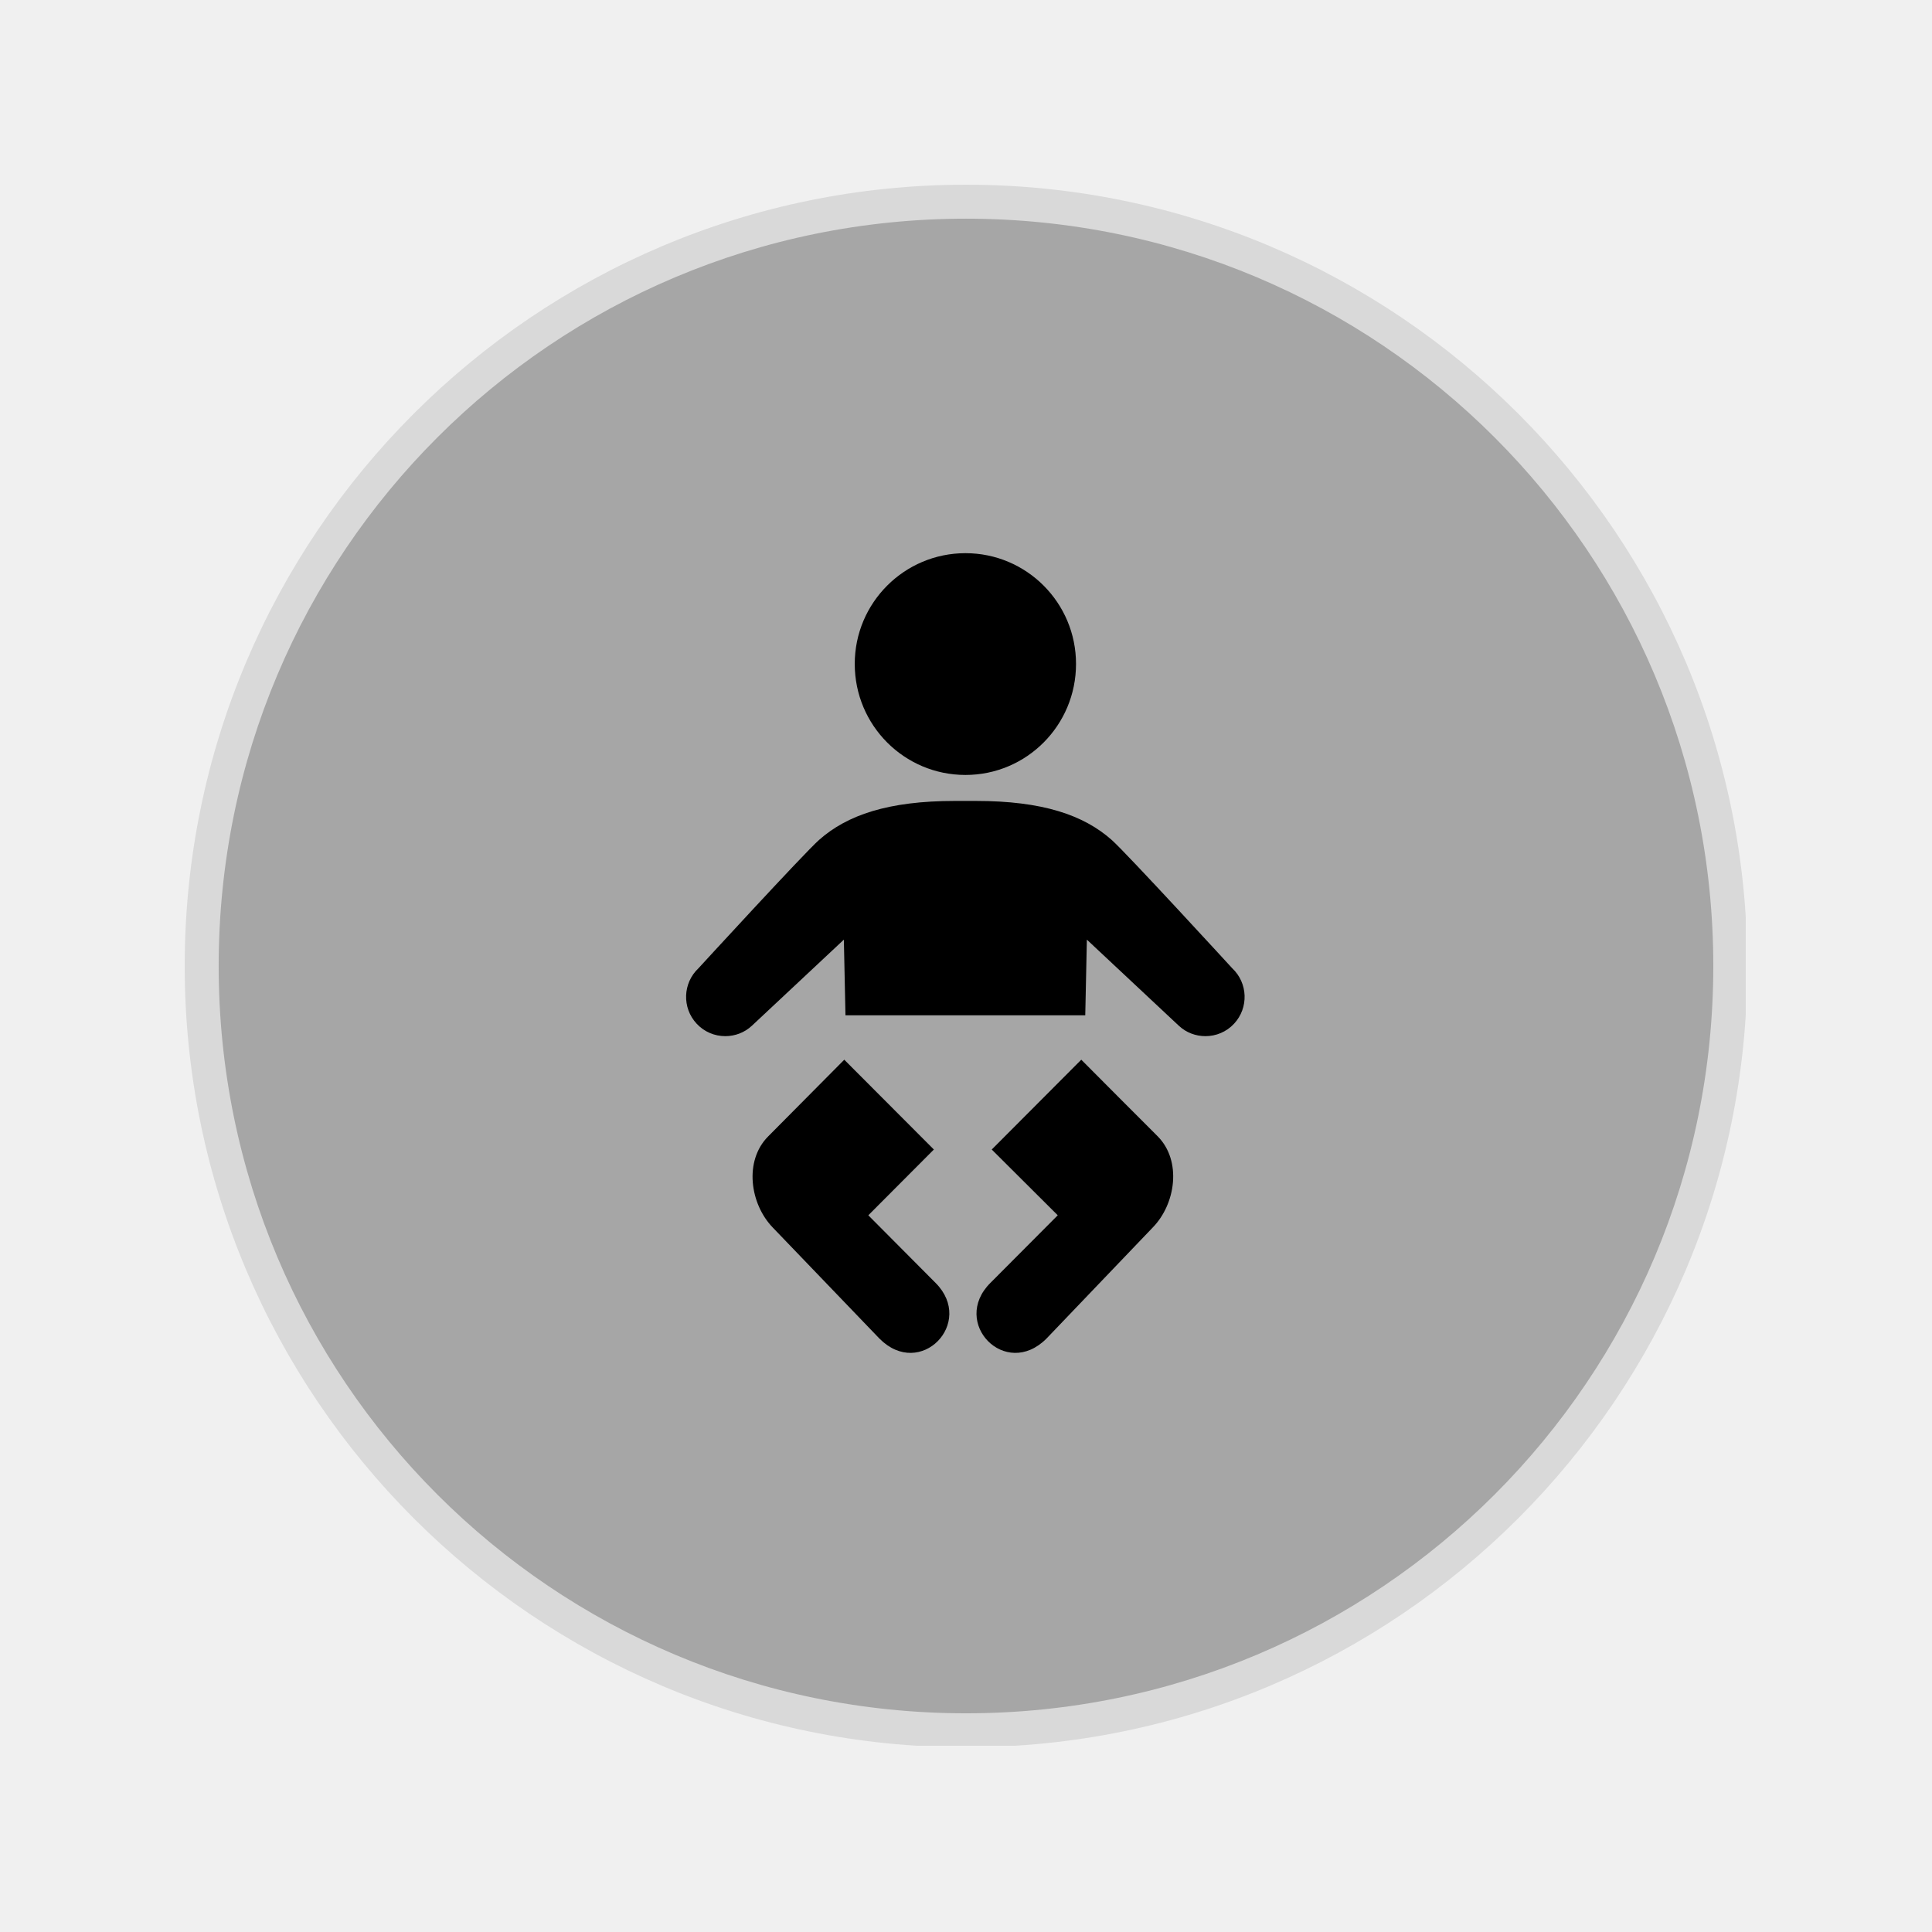
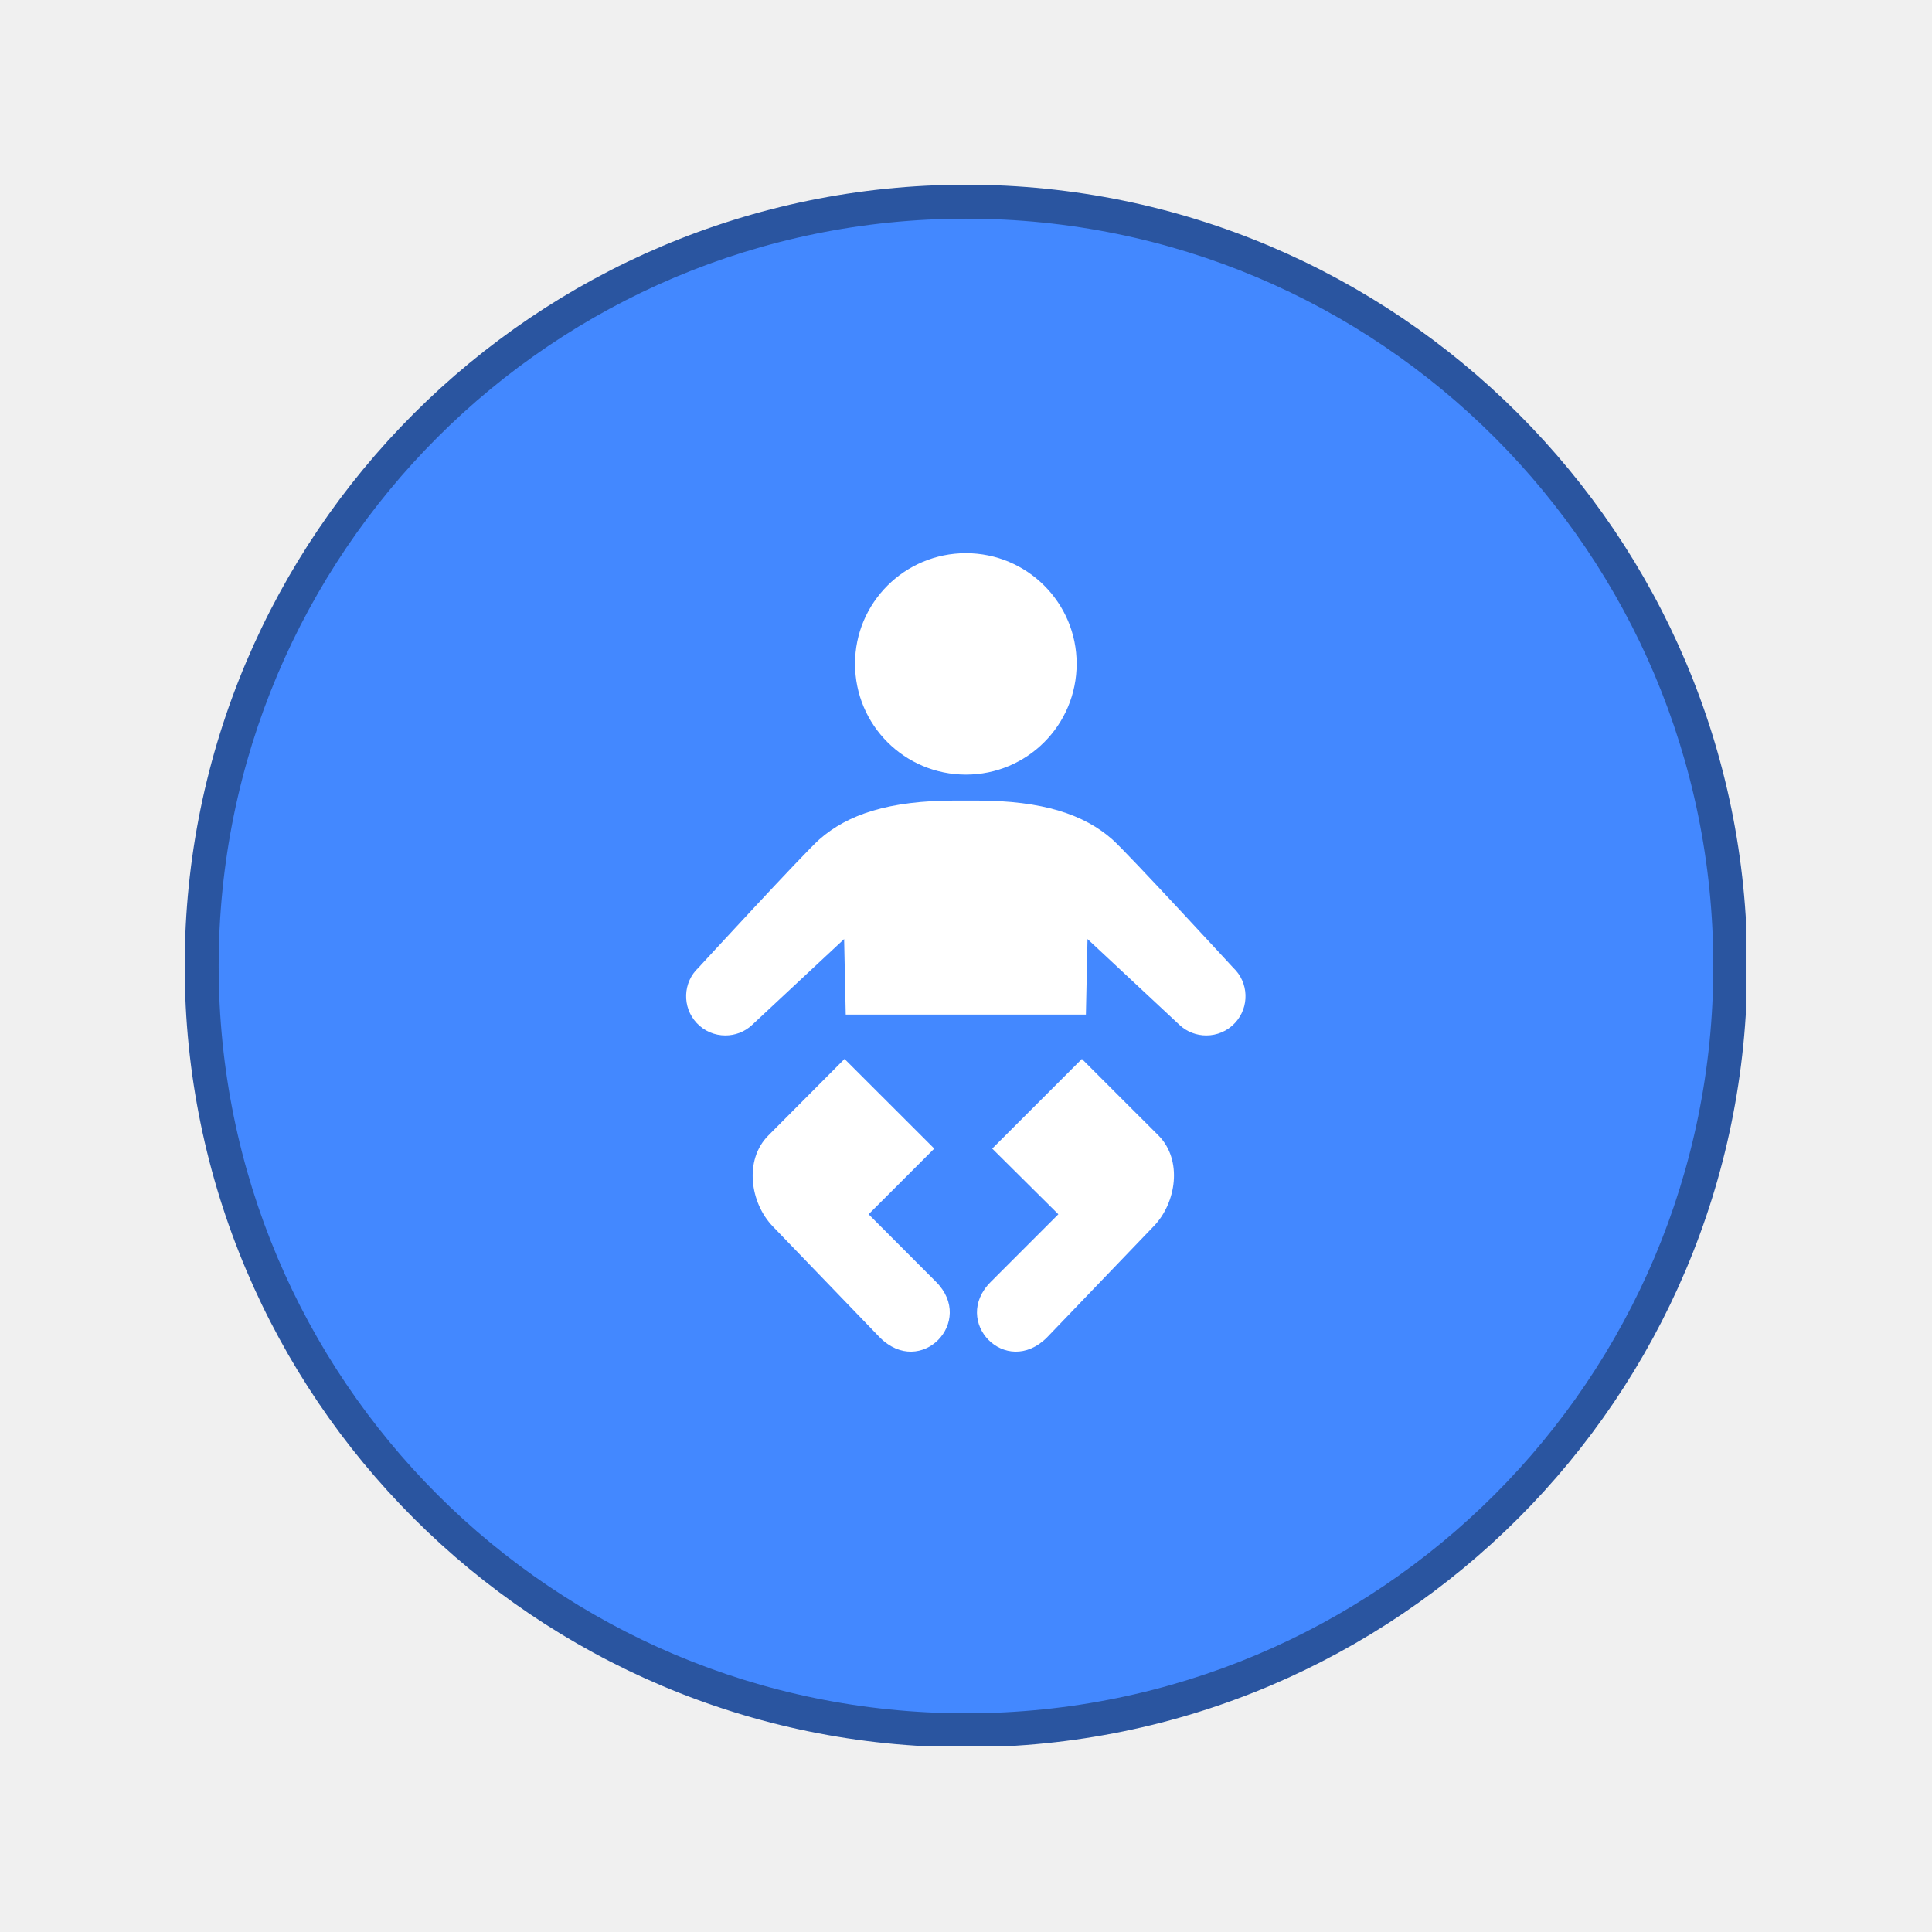
<svg xmlns="http://www.w3.org/2000/svg" width="500" zoomAndPan="magnify" viewBox="0 0 375 375" height="500" preserveAspectRatio="xMidYMid meet" version="1.0">
  <defs>
-     <clipPath id="4faa62bc38">
+     <clipPath id="30f49c677a">
      <path d="M 39.082 39.082 L 335.918 39.082 L 335.918 335.918 L 39.082 335.918 Z M 39.082 39.082 " clip-rule="nonzero" />
    </clipPath>
-     <clipPath id="7c7817de1e">
+     <clipPath id="fbf23a8485">
      <path d="M 187.5 39.082 C 105.531 39.082 39.082 105.531 39.082 187.5 C 39.082 269.469 105.531 335.918 187.5 335.918 C 269.469 335.918 335.918 269.469 335.918 187.5 C 335.918 105.531 269.469 39.082 187.5 39.082 Z M 187.5 39.082 " clip-rule="nonzero" />
    </clipPath>
-     <clipPath id="7914858ea0">
+     <clipPath id="10c1f52b18">
      <path d="M 35.852 35.852 L 338.852 35.852 L 338.852 338.852 L 35.852 338.852 Z M 35.852 35.852 " clip-rule="nonzero" />
    </clipPath>
-     <clipPath id="d30f3fb96e">
+     <clipPath id="69dd1db2d0">
      <path d="M 165 107.371 L 209 107.371 L 209 151 L 165 151 Z M 165 107.371 " clip-rule="nonzero" />
    </clipPath>
  </defs>
-   <g clip-path="url(#4faa62bc38)">
-     <g clip-path="url(#7c7817de1e)">
-       <path fill="#a6a6a6" d="M 39.082 39.082 L 335.918 39.082 L 335.918 335.918 L 39.082 335.918 Z M 39.082 39.082 " fill-opacity="1" fill-rule="nonzero" />
+   <g clip-path="url(#30f49c677a)">
+     <g clip-path="url(#fbf23a8485)">
+       <path fill="#4388ff" d="M 39.082 39.082 L 335.918 39.082 L 335.918 335.918 L 39.082 335.918 Z M 39.082 39.082 " fill-opacity="1" fill-rule="nonzero" />
    </g>
  </g>
-   <g clip-path="url(#7914858ea0)">
-     <path fill="#d9d9d9" d="M 187.5 35.852 C 103.832 35.852 35.852 103.832 35.852 187.5 C 35.852 271.168 103.832 339.145 187.5 339.145 C 271.168 339.145 339.145 271.168 339.145 187.5 C 339.145 103.832 271.168 35.852 187.5 35.852 Z M 187.5 42.445 C 267.695 42.445 332.551 107.305 332.551 187.5 C 332.551 267.695 267.695 332.551 187.5 332.551 C 107.305 332.551 42.445 267.695 42.445 187.5 C 42.445 107.305 107.305 42.445 187.5 42.445 Z M 187.5 42.445 " fill-opacity="1" fill-rule="nonzero" />
+   <g clip-path="url(#10c1f52b18)">
+     <path fill="#2a55a0" d="M 187.5 35.852 C 103.832 35.852 35.852 103.832 35.852 187.5 C 35.852 271.168 103.832 339.145 187.5 339.145 C 271.168 339.145 339.145 271.168 339.145 187.5 C 339.145 103.832 271.168 35.852 187.5 35.852 Z M 187.5 42.445 C 267.695 42.445 332.551 107.305 332.551 187.5 C 332.551 267.695 267.695 332.551 187.5 332.551 C 107.305 332.551 42.445 267.695 42.445 187.5 C 42.445 107.305 107.305 42.445 187.5 42.445 Z M 187.5 42.445 " fill-opacity="1" fill-rule="nonzero" />
  </g>
-   <path fill="#000000" d="M 209.875 205.688 C 209.875 205.688 224.664 220.543 224.711 220.562 C 229.426 225.324 228.207 233.703 223.734 238.27 L 203.102 259.836 C 195.133 267.801 184.484 256.742 192.223 249.023 L 205.309 235.887 L 192.496 223.121 Z M 209.875 205.688 " fill-opacity="1" fill-rule="nonzero" />
-   <path fill="#000000" d="M 163.871 205.688 C 163.871 205.688 149.113 220.543 149.113 220.562 C 144.359 225.324 145.578 233.703 150 238.27 L 170.715 259.836 C 178.652 267.801 189.301 256.742 181.605 249.023 L 168.539 235.887 L 181.262 223.121 L 163.871 205.688 " fill-opacity="1" fill-rule="nonzero" />
-   <g clip-path="url(#d30f3fb96e)">
-     <path fill="#000000" d="M 187.395 150.418 C 199.246 150.418 208.855 140.801 208.855 128.867 C 208.855 116.992 199.246 107.371 187.395 107.371 C 175.527 107.371 165.906 116.992 165.906 128.867 C 165.906 140.801 175.527 150.418 187.395 150.418 Z M 187.395 150.418 " fill-opacity="1" fill-rule="nonzero" />
+   <path fill="#ffffff" d="M 209.996 205.539 C 209.996 205.539 224.809 220.371 224.859 220.391 C 229.582 225.145 228.359 233.508 223.879 238.07 L 203.215 259.602 C 195.234 267.555 184.57 256.516 192.316 248.805 L 205.426 235.688 L 192.59 222.941 Z M 209.996 205.539 " fill-opacity="1" fill-rule="nonzero" />
+   <path fill="#ffffff" d="M 163.922 205.539 C 163.922 205.539 149.141 220.371 149.141 220.391 C 144.379 225.145 145.598 233.508 150.027 238.07 L 170.773 259.602 C 178.727 267.555 189.395 256.516 181.684 248.805 L 168.598 235.688 L 181.34 222.941 L 163.922 205.539 " fill-opacity="1" fill-rule="nonzero" />
+   <g clip-path="url(#69dd1db2d0)">
+     <path fill="#ffffff" d="M 187.484 150.352 C 199.352 150.352 208.977 140.75 208.977 128.832 C 208.977 116.977 199.352 107.371 187.484 107.371 C 175.598 107.371 165.961 116.977 165.961 128.836 C 165.961 140.75 175.598 150.352 187.484 150.352 Z M 187.484 150.352 " fill-opacity="1" fill-rule="nonzero" />
  </g>
-   <path fill="#000000" d="M 210.648 197.066 L 210.961 182.383 L 228.793 199.078 C 230.254 200.453 232.113 201.117 233.98 201.117 C 236.008 201.117 238.039 200.309 239.531 198.703 C 242.402 195.621 242.23 190.801 239.168 187.93 C 239.168 187.93 218.719 165.637 215.789 163.039 C 210.336 158.199 202.359 155.461 189.414 155.461 L 185.344 155.461 C 172.398 155.461 164.418 158.199 158.969 163.039 C 156.035 165.637 135.582 187.93 135.582 187.93 C 132.52 190.801 132.348 195.621 135.223 198.703 C 136.711 200.309 138.746 201.117 140.773 201.117 C 142.637 201.117 144.5 200.449 145.961 199.078 L 163.793 182.383 L 164.105 197.066 Z M 210.648 197.066 " fill-opacity="1" fill-rule="nonzero" />
+   <path fill="#ffffff" d="M 210.773 196.93 L 211.086 182.27 L 228.945 198.938 C 230.41 200.309 232.273 200.977 234.145 200.977 C 236.172 200.977 238.207 200.168 239.703 198.562 C 242.578 195.484 242.406 190.672 239.34 187.809 C 239.34 187.809 218.855 165.547 215.922 162.953 C 210.461 158.121 202.469 155.387 189.504 155.387 L 185.426 155.387 C 172.461 155.387 164.469 158.121 159.012 162.953 C 156.074 165.547 135.59 187.809 135.59 187.809 C 132.523 190.672 132.352 195.484 135.227 198.562 C 136.719 200.168 138.758 200.977 140.785 200.977 C 142.652 200.977 144.52 200.309 145.98 198.938 L 163.844 182.27 L 164.156 196.93 Z M 210.773 196.93 " fill-opacity="1" fill-rule="nonzero" />
</svg>
